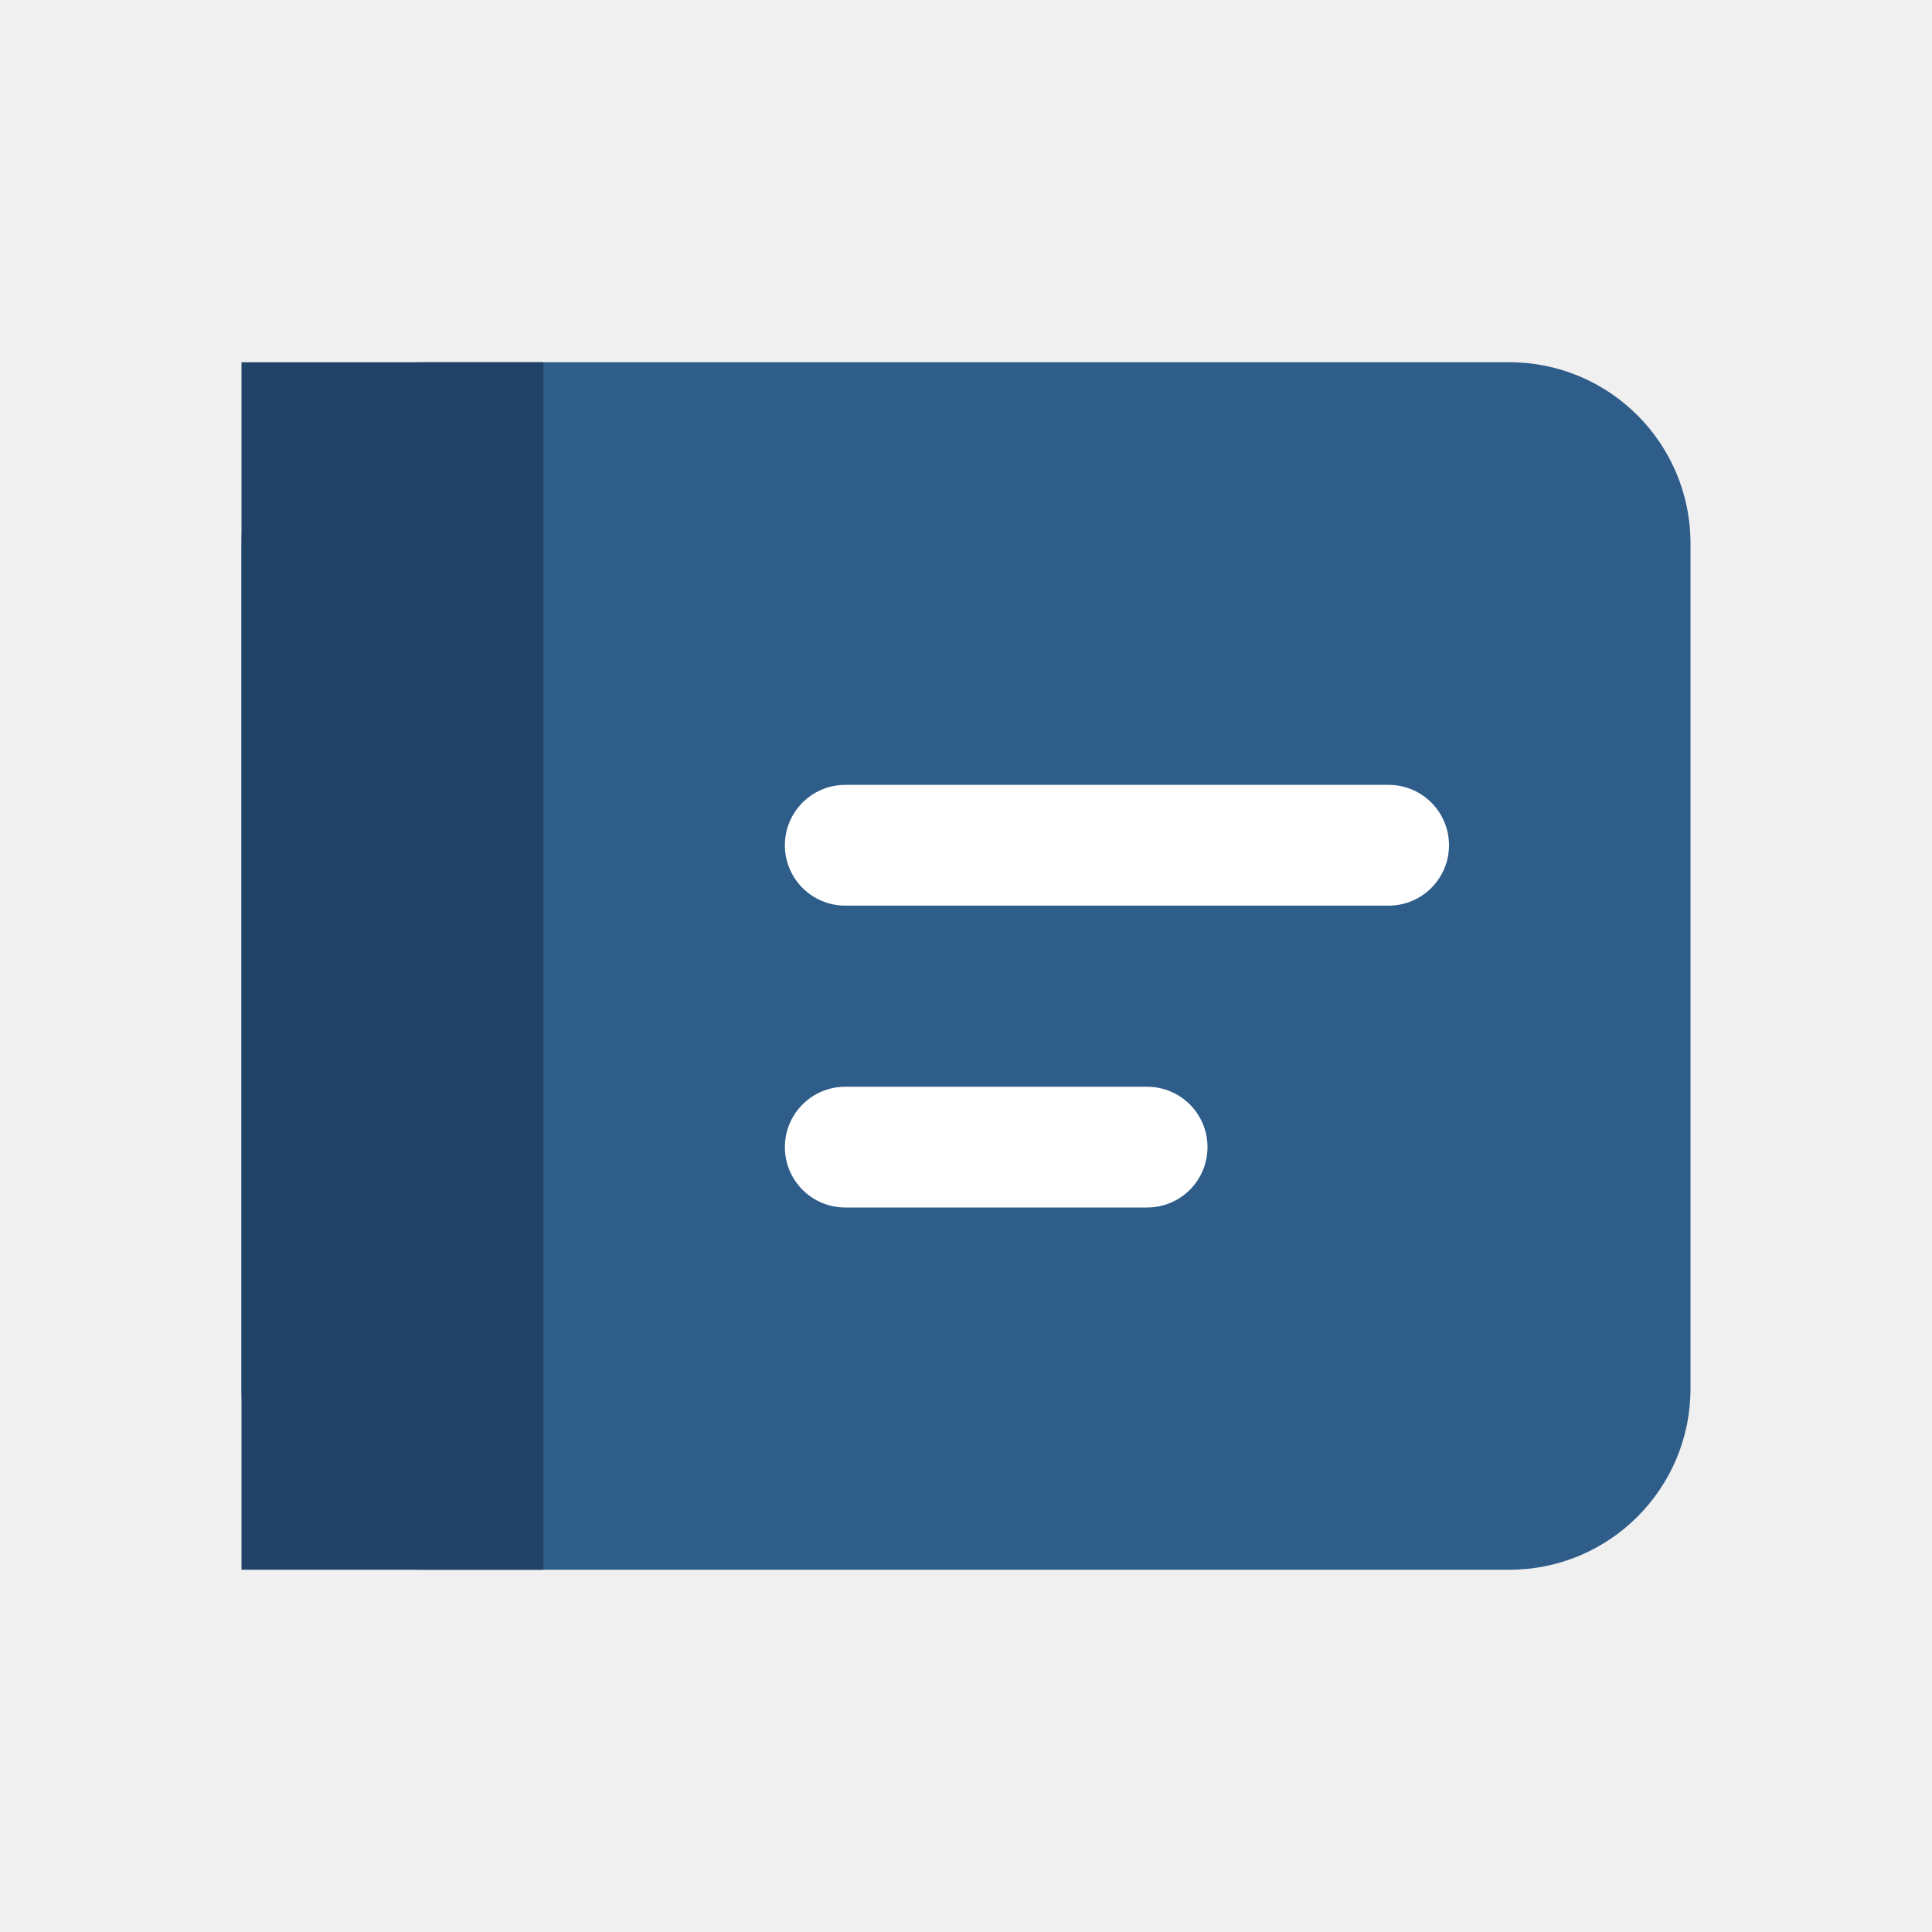
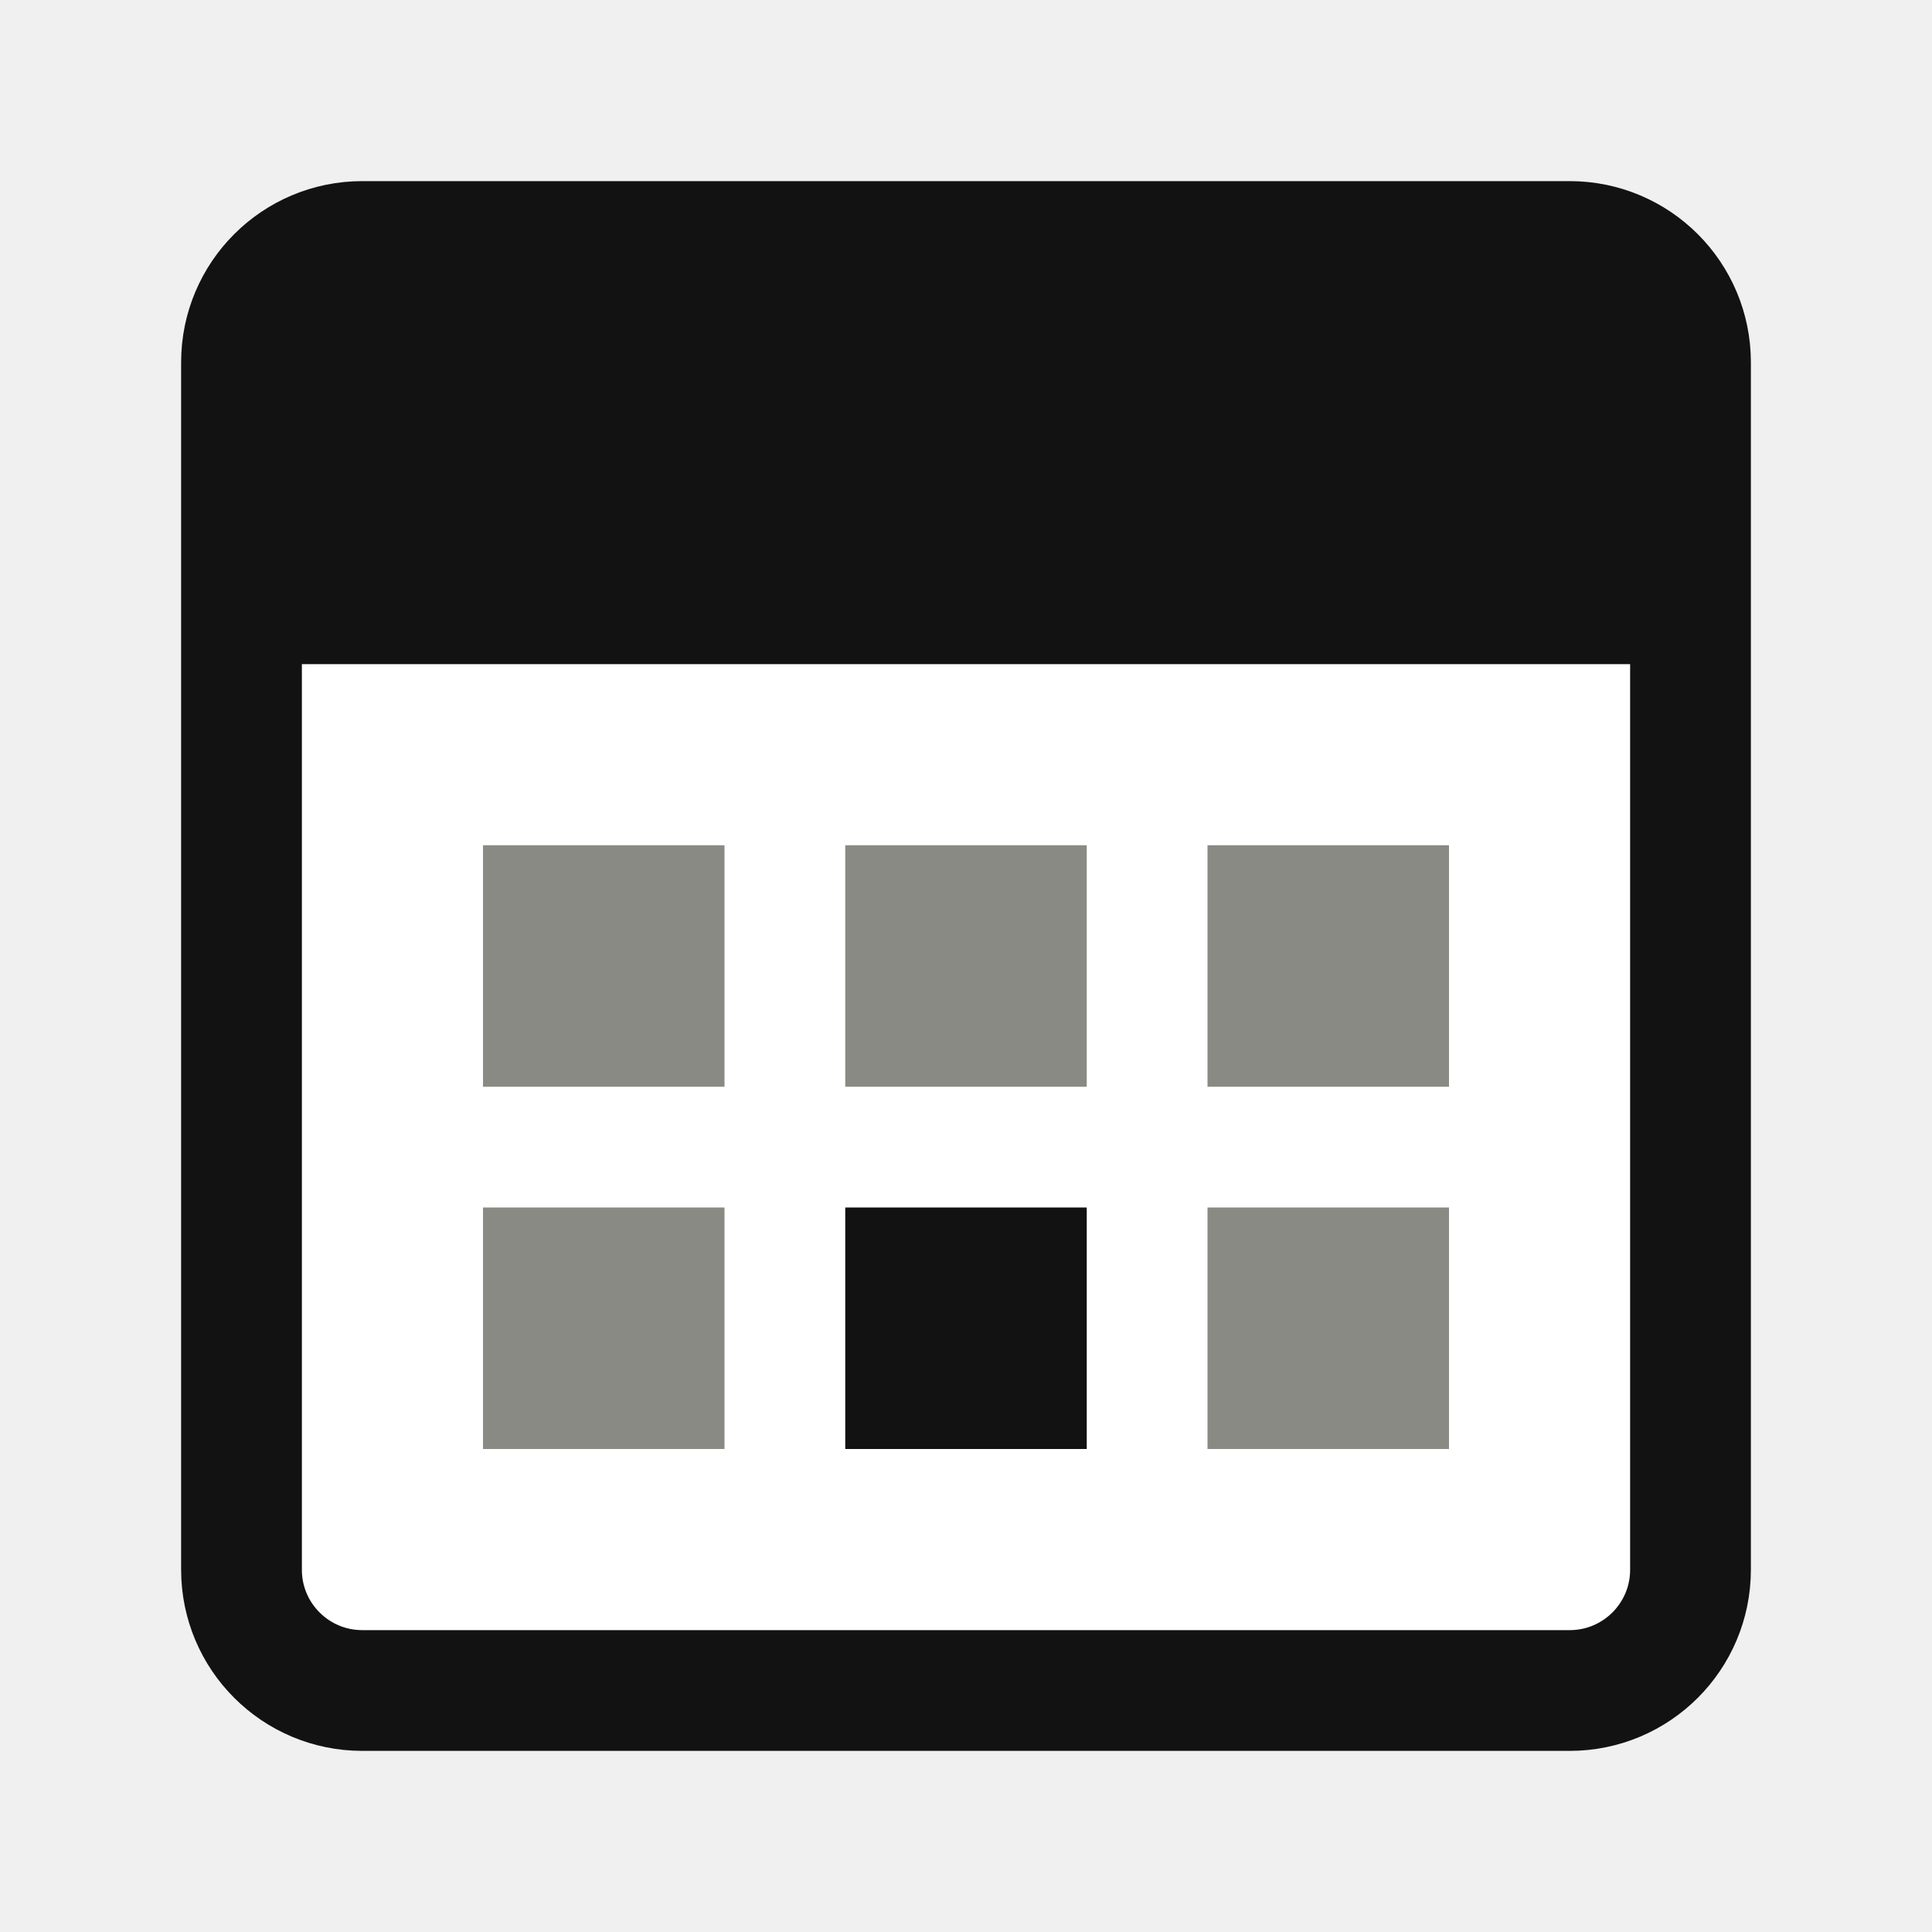
<svg xmlns="http://www.w3.org/2000/svg" viewBox="0 0 32 32">
-   <rect x="4" y="6" width="24" height="20" rx="3" fill="#2F5D8A" />
-   <rect x="4" y="6" width="5" height="20" fill="#1F4266" />
-   <rect x="13" y="13" width="11" height="2" rx="1" fill="#fff" />
-   <rect x="13" y="18" width="7" height="2" rx="1" fill="#fff" />
+   <rect x="4" y="4" width="24" height="24" rx="2" fill="#ffffff" stroke="#121212" stroke-width="2" />
+   <path d="M6 4h20a2 2 0 0 1 2 2v5H4V6a2 2 0 0 1 2-2z" fill="#121212" />
+   <rect x="8" y="14" width="4" height="4" fill="#8a8a84" />
+   <rect x="14" y="14" width="4" height="4" fill="#8a8a84" />
+   <rect x="20" y="14" width="4" height="4" fill="#8a8a84" />
+   <rect x="8" y="20" width="4" height="4" fill="#8a8a84" />
+   <rect x="14" y="20" width="4" height="4" fill="#121212" />
+   <rect x="20" y="20" width="4" height="4" fill="#8a8a84" />
</svg>
